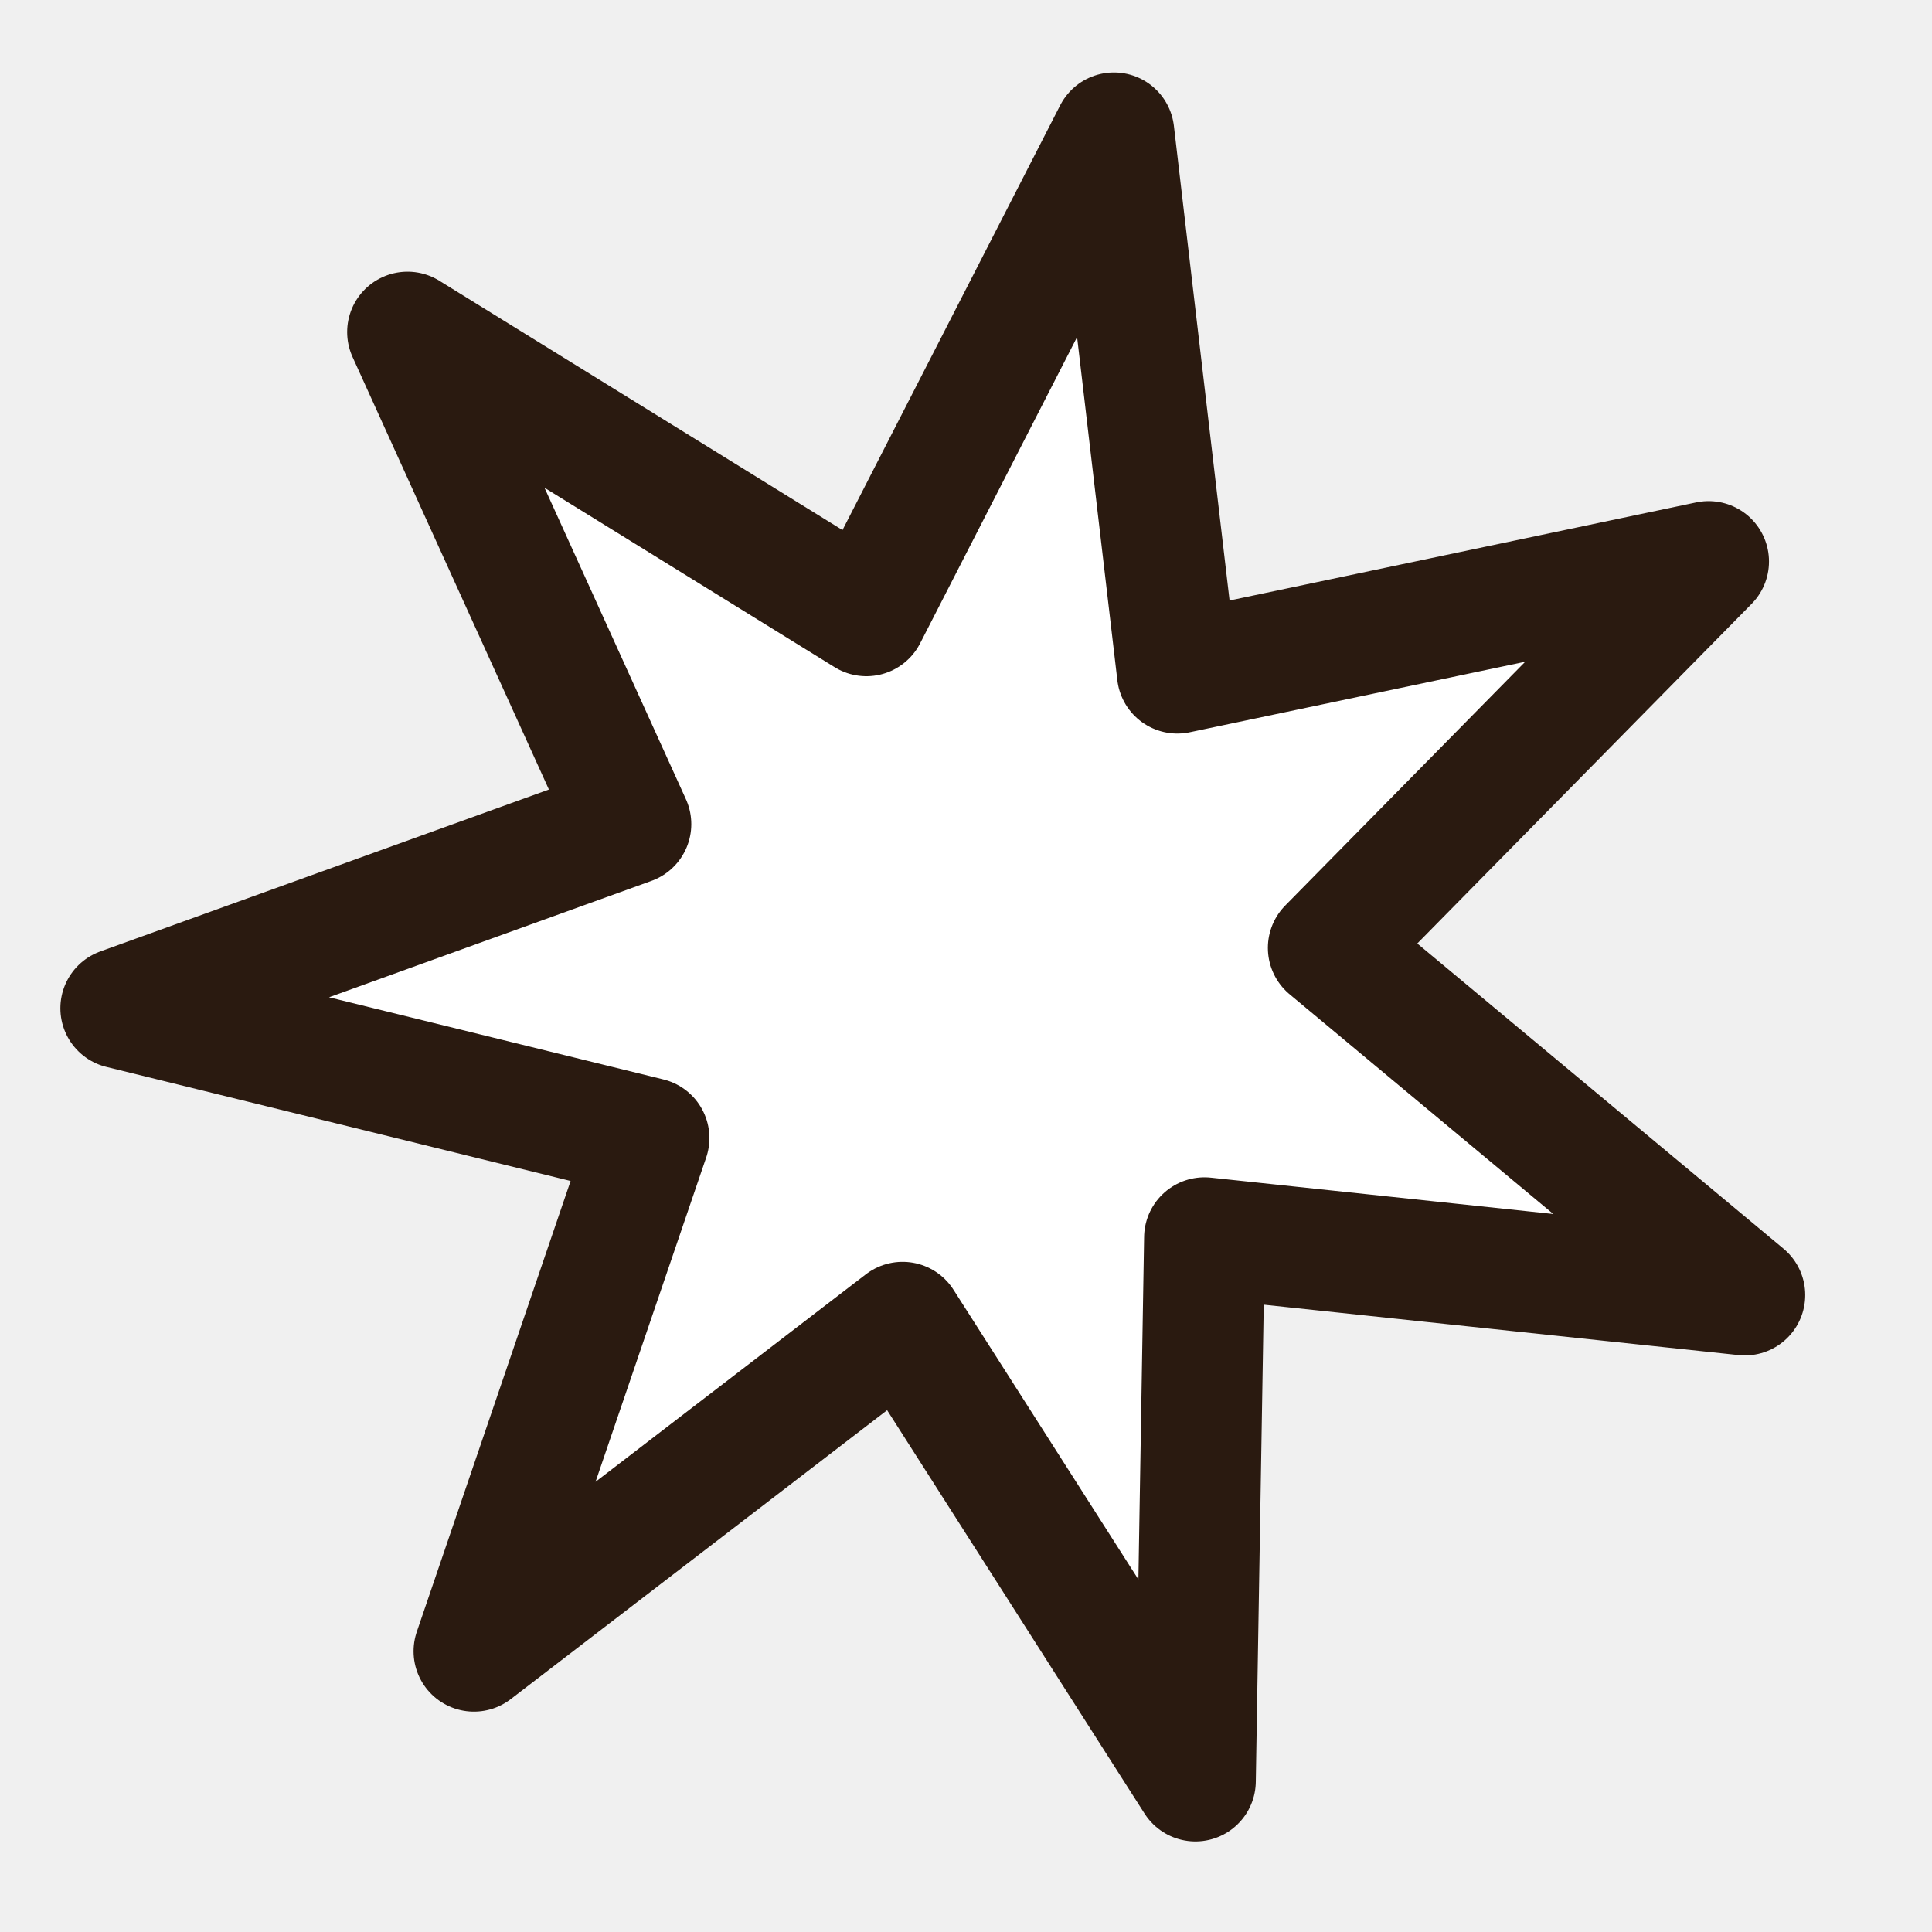
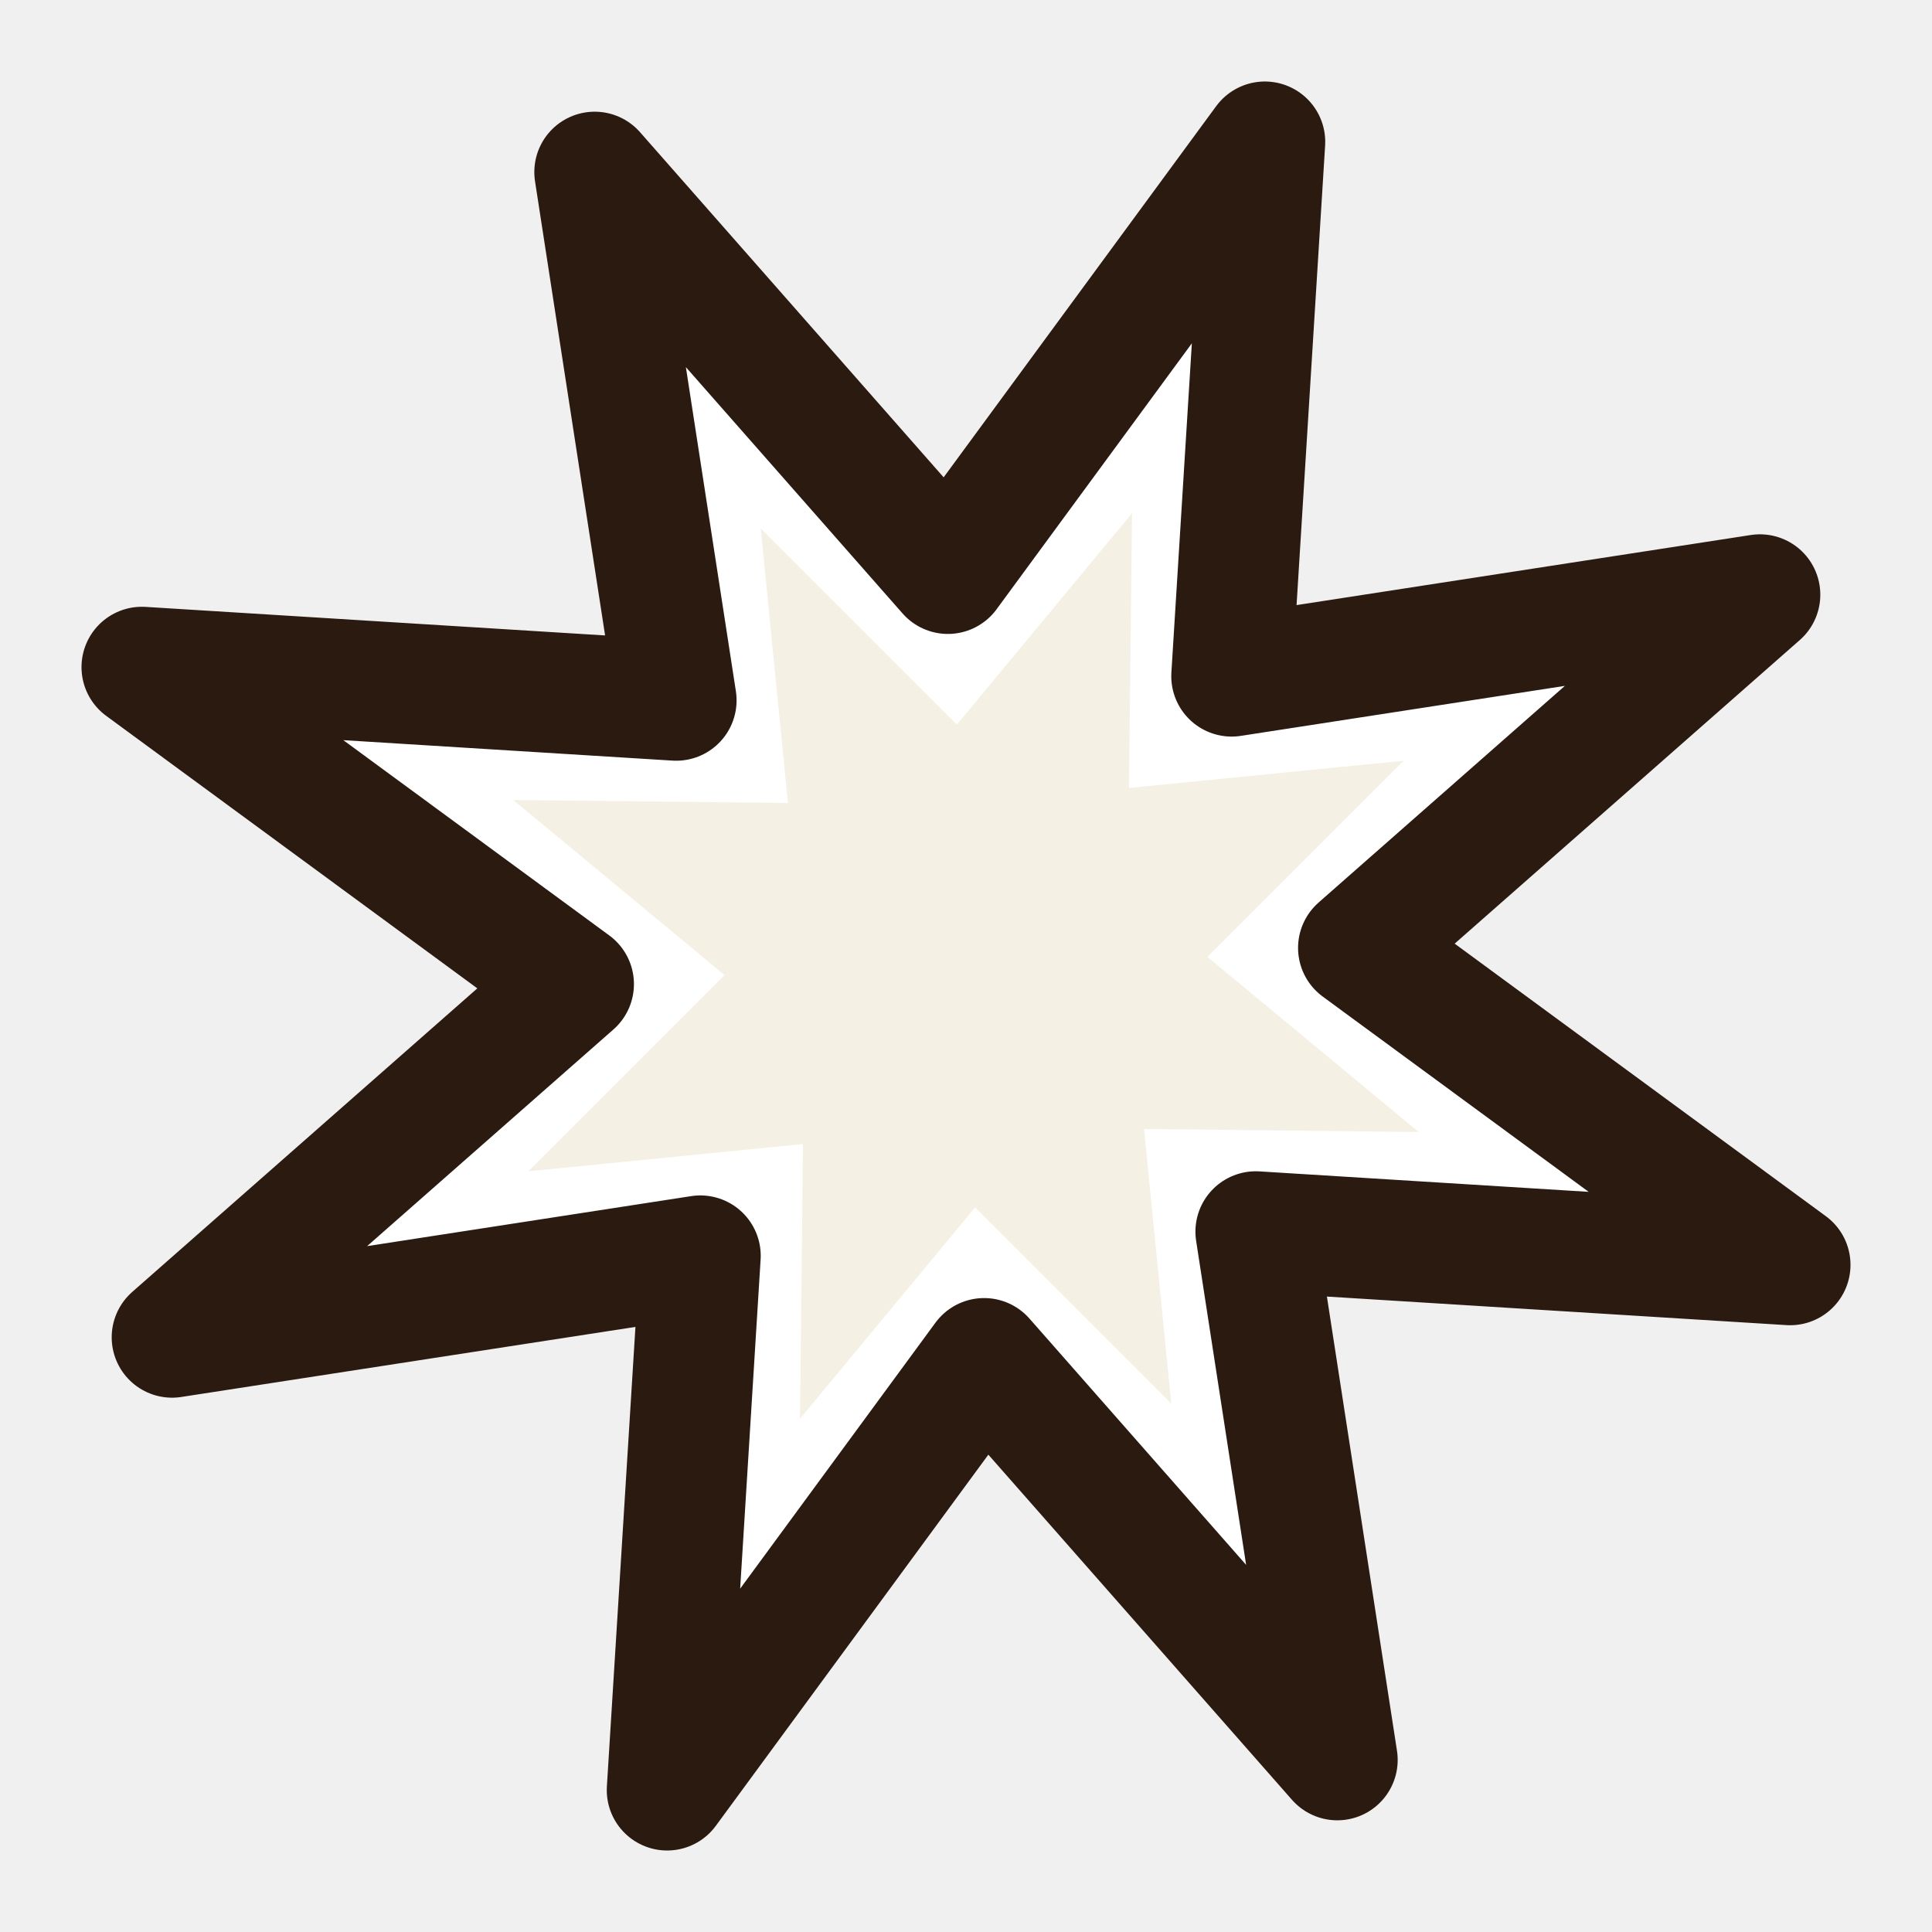
<svg xmlns="http://www.w3.org/2000/svg" width="64" height="64" viewBox="0 0 64 64">
  <style>.c0{fill:none;stroke:#2a1a10;stroke-width:4;stroke-linecap:round;stroke-linejoin:round}</style>
  <defs>
-     <path id="i0" d="M36.9 4.4L39 22.3l17.6-3.7L44 31.4 57.8 42.9 39.9 41l-.3 18L29.9 43.8 15.7 54.7l5.8-17L4 33.4l16.9-6.1L13.5 11l15.2 9.4z" />
+     <path id="i0" d="M41.9 4.7L40.8 22.4l17.5-2.7L45 31.4 59.3 41.9 41.6 40.8l2.7 17.5L32.6 45 22.1 59.3l1.1-17.7L5.7 44.3 19 32.6 4.7 22.1l17.7 1.1L19.7 5.7 31.4 19z" />
  </defs>
  <use href="#i0" fill="#ffffff" />
  <use href="#i0" class="c0" />
+   <path d="M37.5 17l-.1 9.1 9.1-.9L40 31.7l7 5.8-9.1-.1.9 9.1L32.3 40l-5.8 7 .1-9.1-9.1.9L24 32.3l-7-5.8 9.1.1-.9-9.1L31.7 24z" fill="#f4f1e4" />
</svg>
